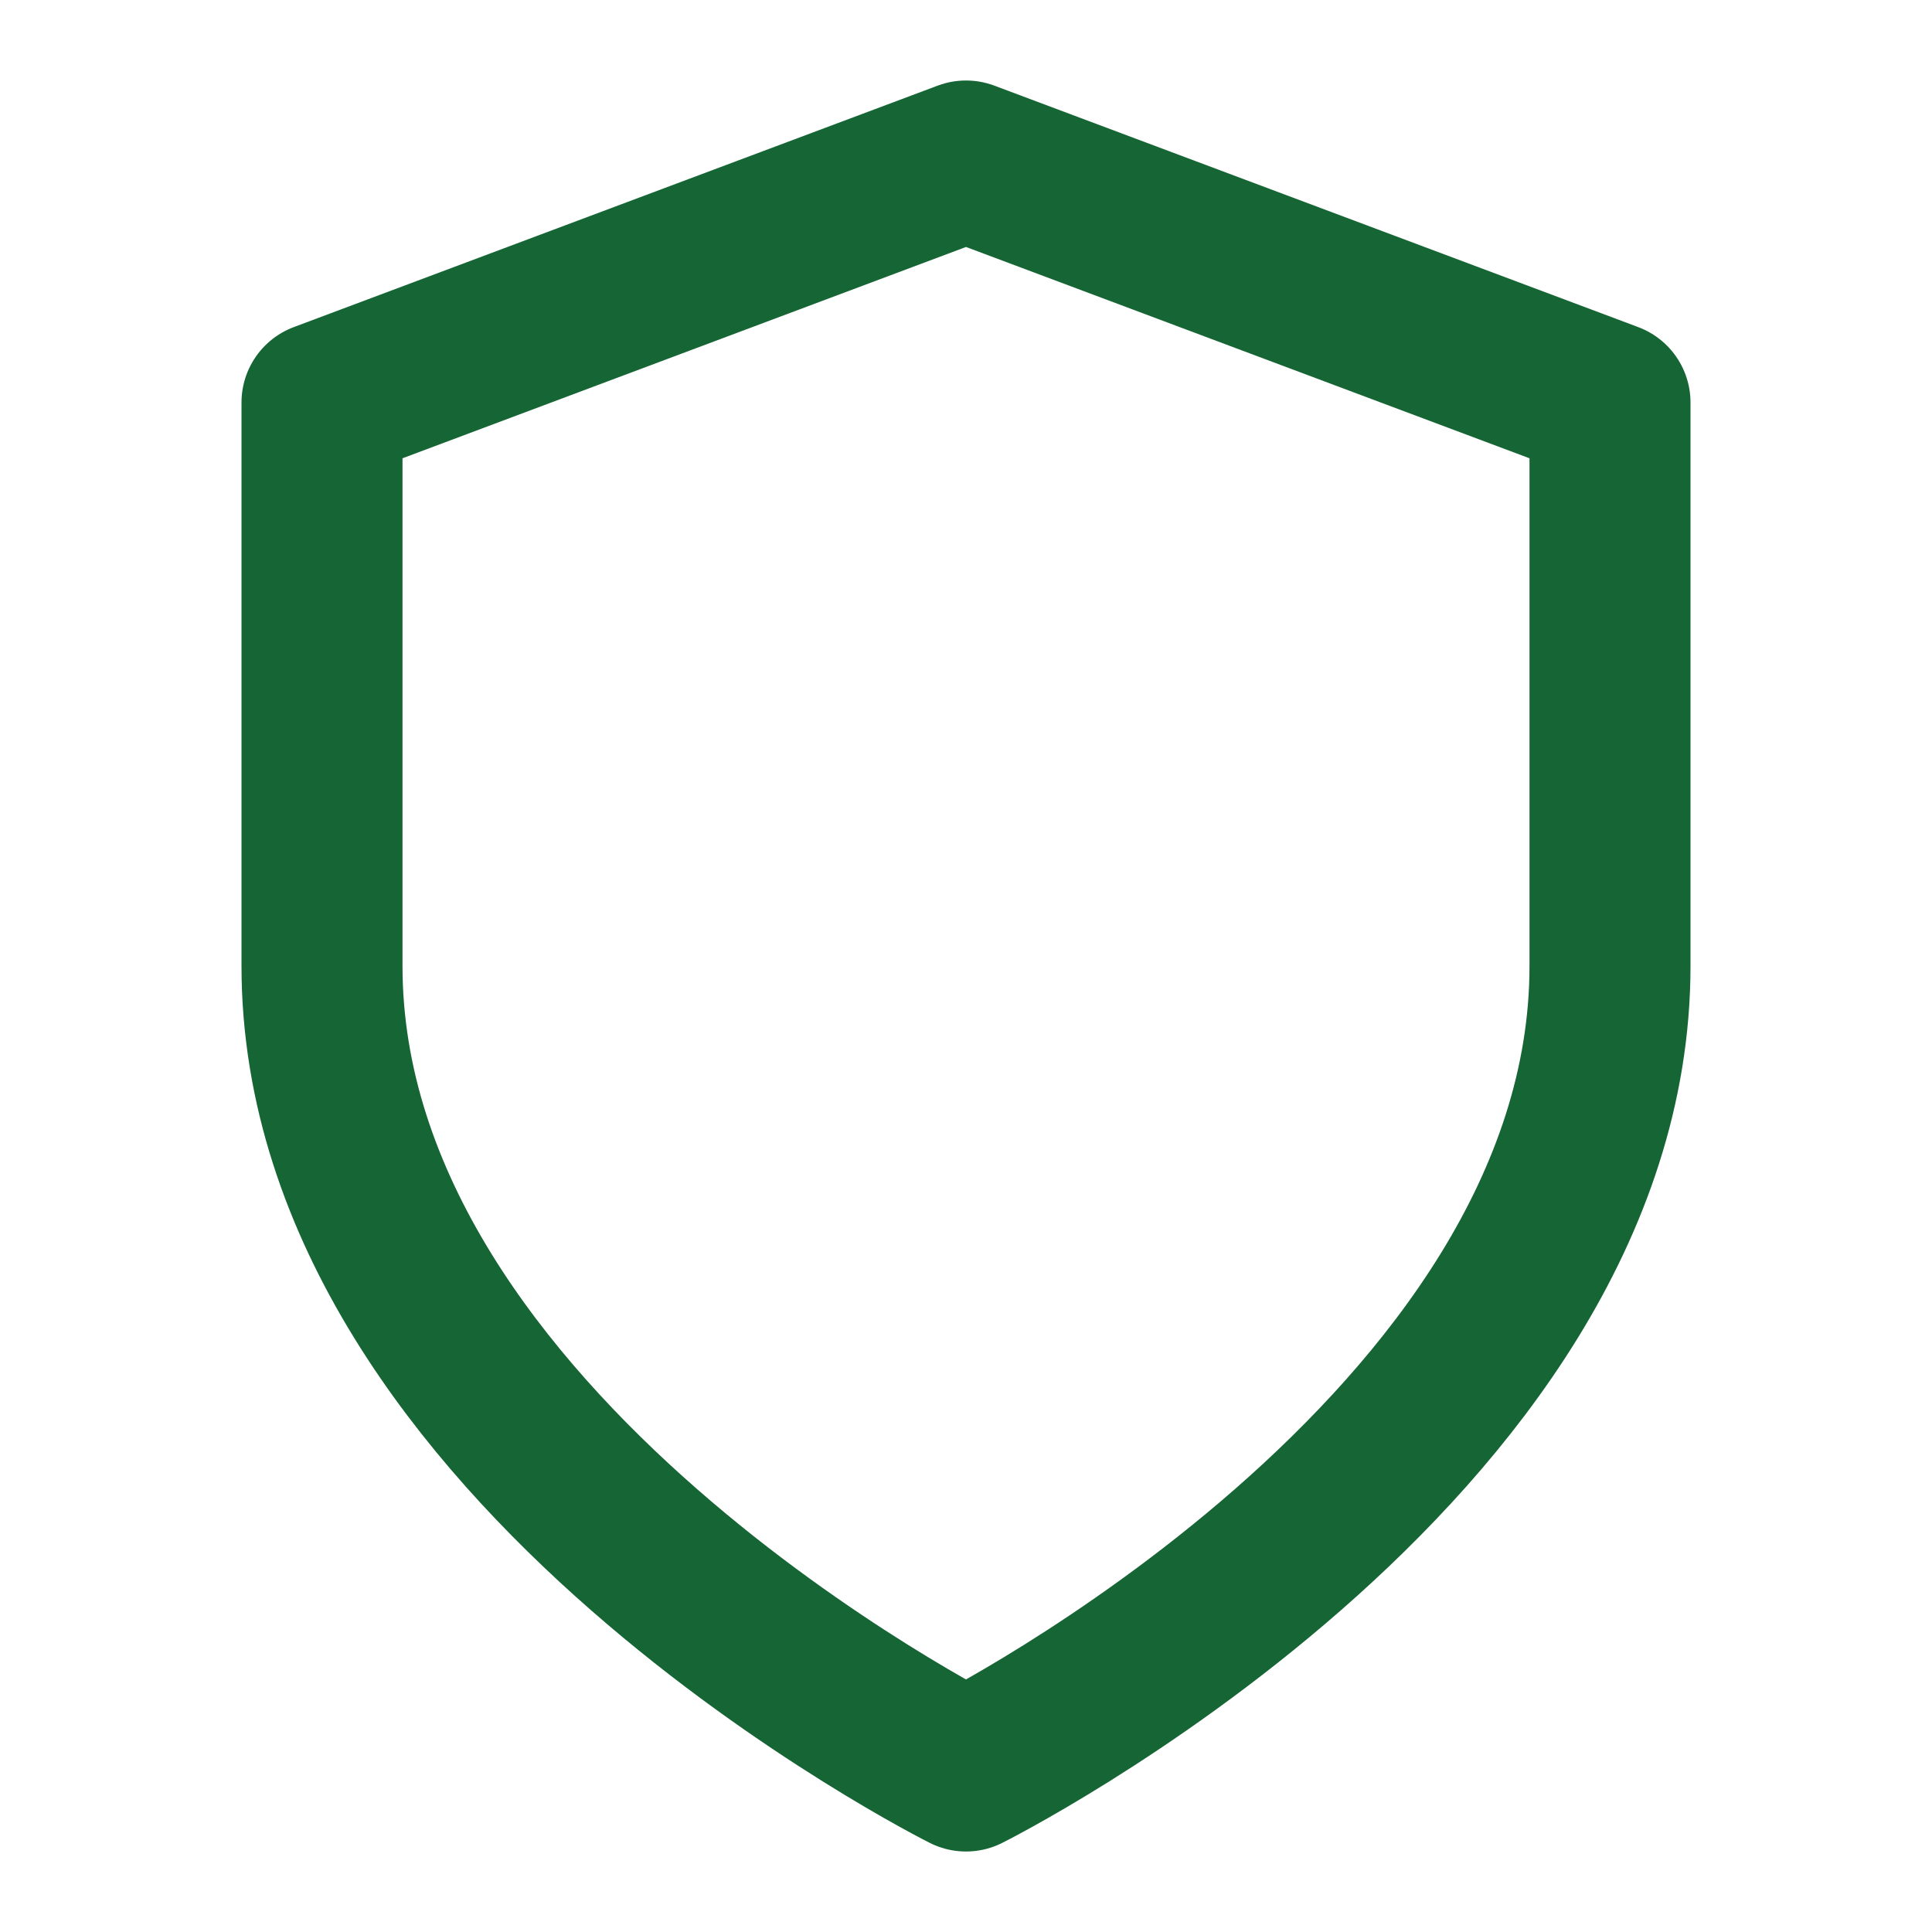
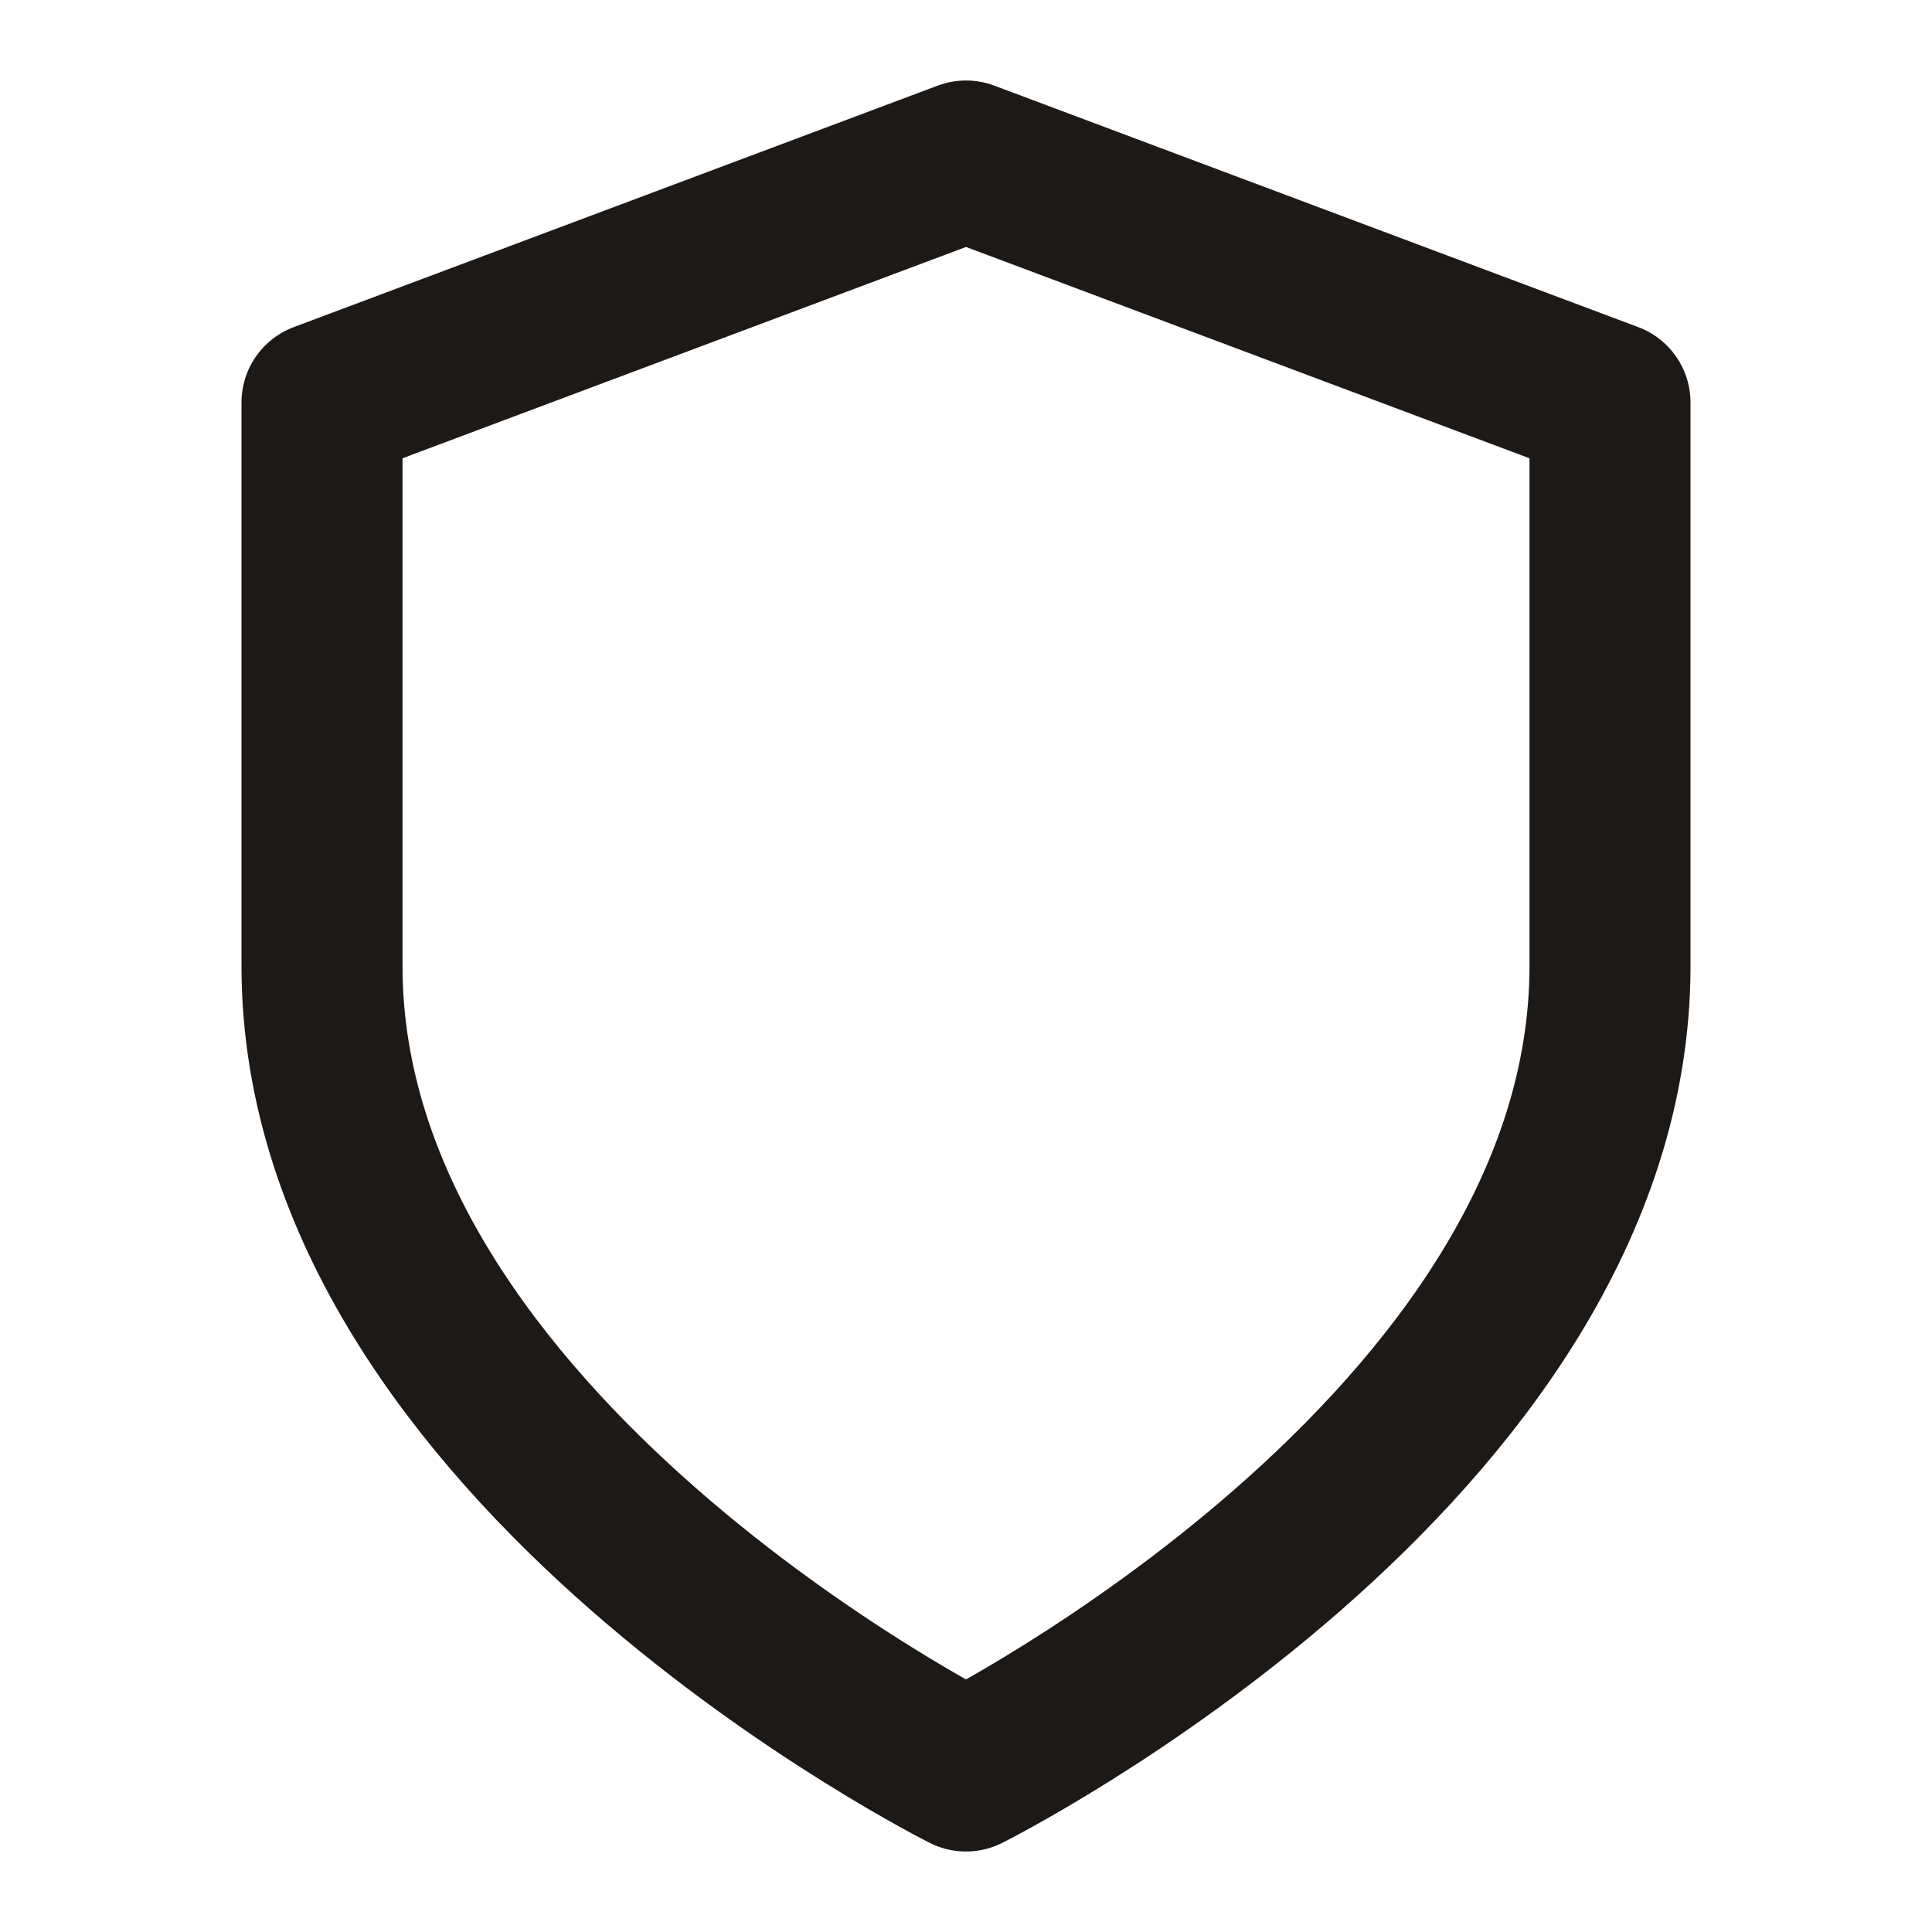
- <svg xmlns="http://www.w3.org/2000/svg" width="24" height="24" viewBox="0 0 24 24" fill="none" stroke="#166534" stroke-width="2" stroke-linecap="round" stroke-linejoin="round" class="feather feather-shield">
+ <svg xmlns="http://www.w3.org/2000/svg" width="24" height="24" viewBox="0 0 24 24" fill="none" stroke="hsl(24, 10%, 10%)" stroke-width="2" stroke-linecap="round" stroke-linejoin="round" class="feather feather-shield">
  <path d="M12 22s8-4 8-10V5l-8-3-8 3v7c0 6 8 10 8 10z" />
</svg>
